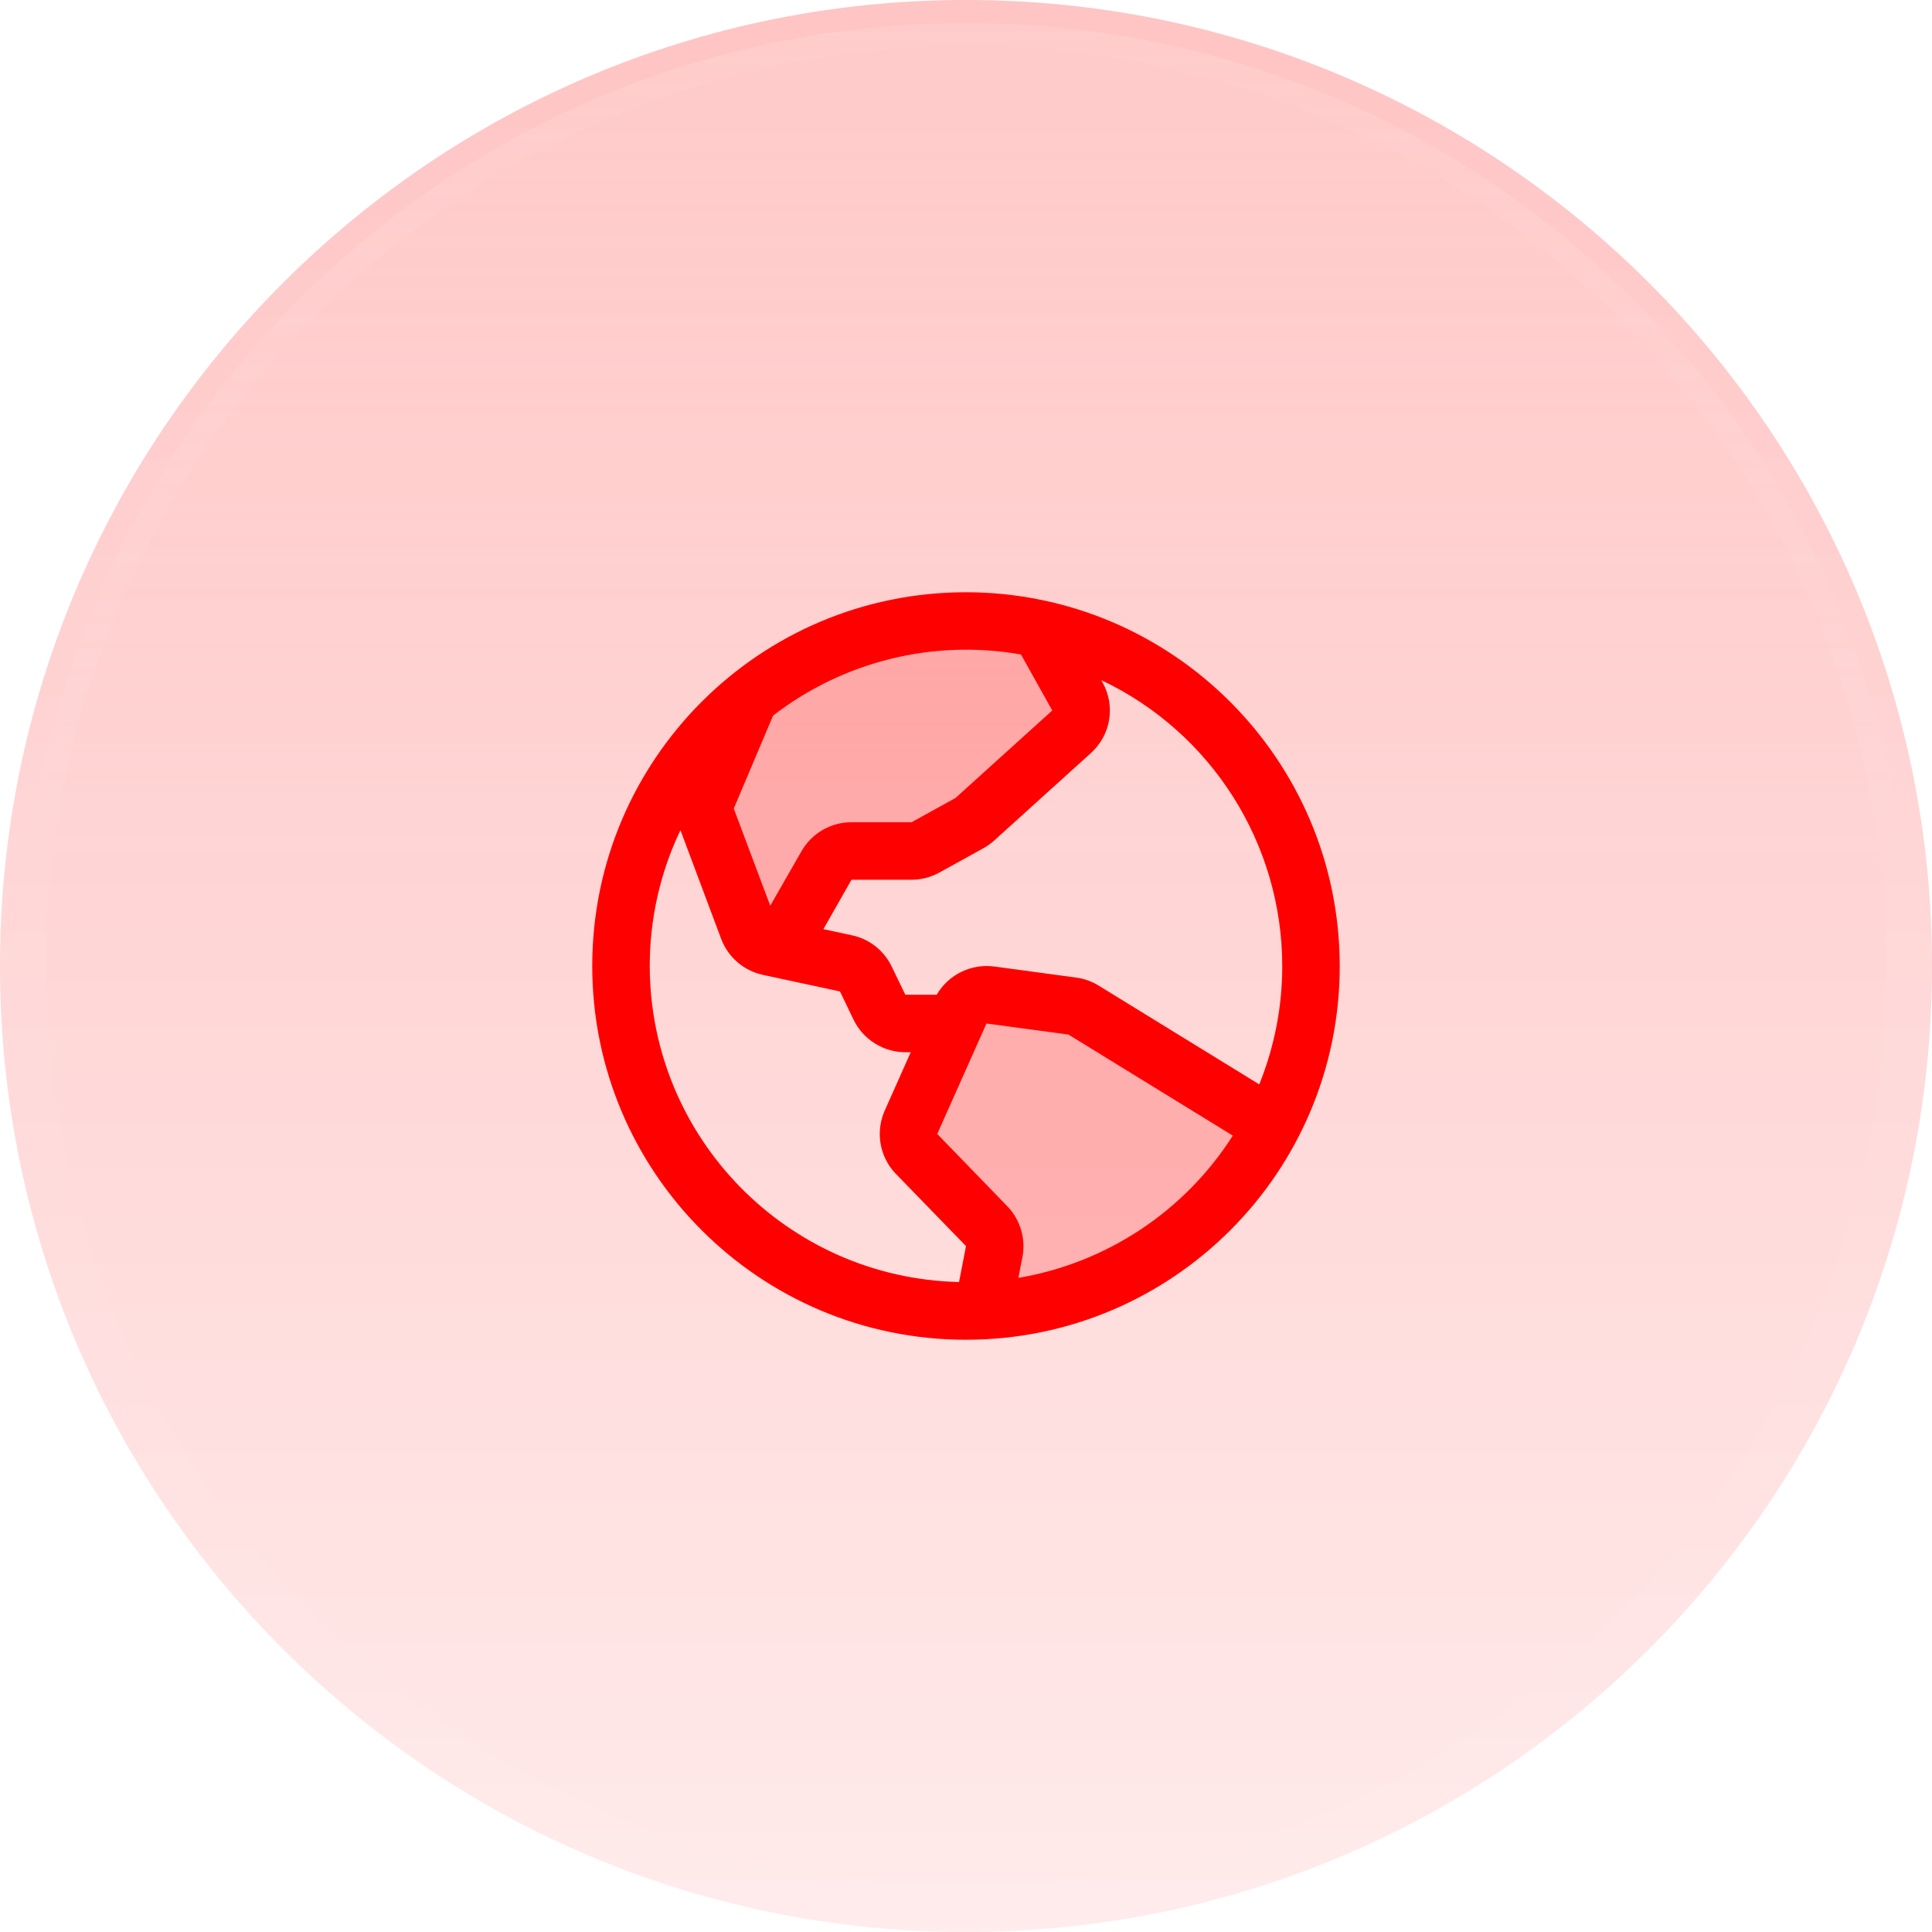
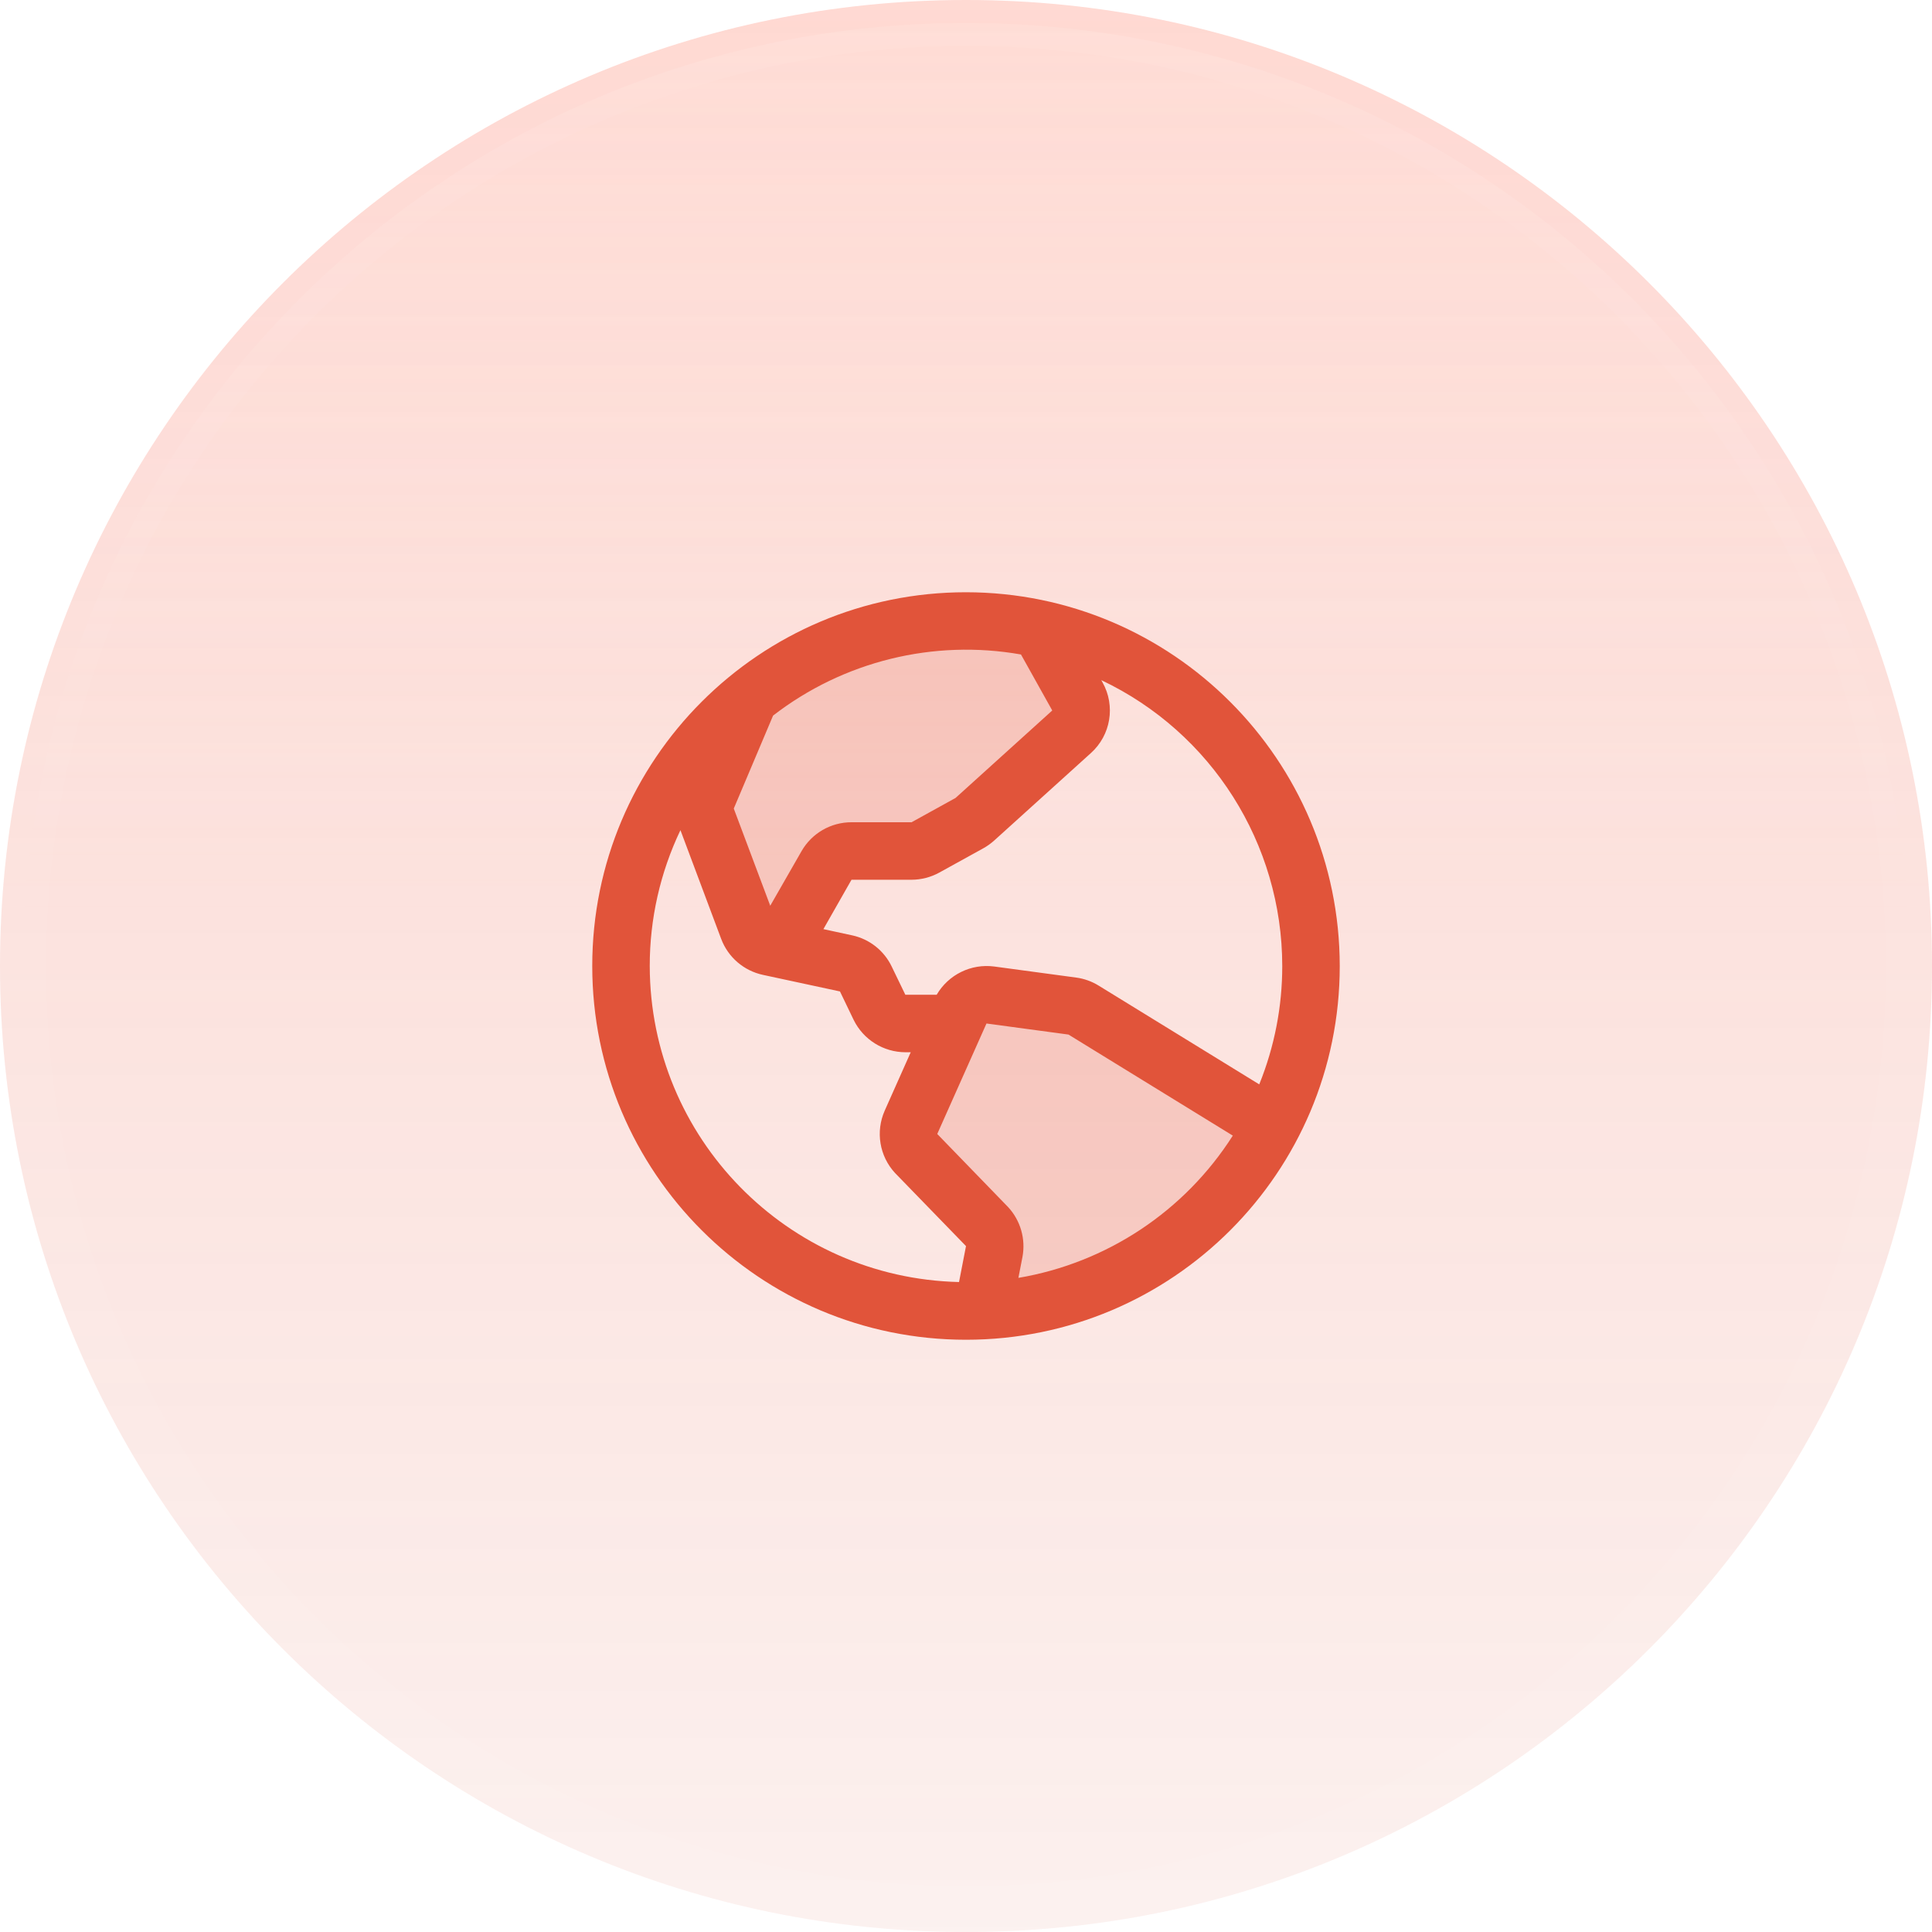
<svg xmlns="http://www.w3.org/2000/svg" width="42" height="42" viewBox="0 0 42 42" fill="none">
  <defs>
    <linearGradient id="badgeBg" x1="21" y1="0" x2="21" y2="42" gradientUnits="userSpaceOnUse">
-       <stop stop-color="#ff0000" stop-opacity="0.24" />
-       <stop offset="1" stop-color="#ff0000" stop-opacity="0.08" />
+       <stop stop-color="#ff5a3d" stop-opacity="0.24" />
+       <stop offset="1" stop-color="#d8462f" stop-opacity="0.08" />
    </linearGradient>
    <linearGradient id="shine" x1="21" y1="0" x2="21" y2="20" gradientUnits="userSpaceOnUse">
      <stop stop-color="#fff9f4" stop-opacity="0.14" />
      <stop offset="1" stop-color="#fff9f4" stop-opacity="0" />
    </linearGradient>
  </defs>
  <circle cx="21" cy="21" r="21" fill="url(#badgeBg)" />
  <circle cx="21" cy="21" r="20.5" stroke="rgba(255,255,255,0.04)" />
  <path d="M21 0.5a20.5 20.5 0 0 1 20.5 20.5h-41A20.5 20.5 0 0 1 21 0.5Z" fill="url(#shine)" />
-   <g transform="translate(11 11) scale(0.078125)" fill="#ff0000">
+   <g transform="translate(11 11) scale(0.078125)" fill="#e1543a">
    <path opacity="0.2" d="M213.09,172.48a96,96,0,0,1-80.41,51.41l3.17-16.44a8,8,0,0,0-2-6.95l-19.74-20.33a8,8,0,0,1-1.44-8.69l13.7-30.74a8,8,0,0,1,8.38-4.67l22.82,3.08a8.11,8.11,0,0,1,3.12,1.11ZM116.71,95,129,88.24a7.46,7.46,0,0,0,1.5-1.07l26.91-24.33A8,8,0,0,0,159,53l-10.5-18.81A96.62,96.62,0,0,0,128,32,95.61,95.61,0,0,0,67.78,53.23L56,81.08A8,8,0,0,0,55.88,87l11.5,30.67a8,8,0,0,0,5.81,5l2.69.58L89.2,100a8,8,0,0,1,6.94-4h16.71A7.9,7.9,0,0,0,116.71,95Z" />
    <path d="M128,24A104,104,0,1,0,232,128,104.11,104.11,0,0,0,128,24Zm88,104a87.62,87.62,0,0,1-6.4,32.94l-44.7-27.49a15.92,15.92,0,0,0-6.24-2.23l-22.82-3.08a16.11,16.11,0,0,0-16,7.86h-8.72l-3.8-7.86a15.91,15.91,0,0,0-11-8.67l-8-1.73L96.14,104h16.71a16.06,16.06,0,0,0,7.73-2l12.25-6.76a16.62,16.62,0,0,0,3-2.14l26.91-24.34A15.93,15.93,0,0,0,166,49.1l-.36-.65A88.11,88.11,0,0,1,216,128ZM143.31,41.34,152,56.9,125.09,81.24,112.85,88H96.14a16,16,0,0,0-13.88,8l-8.73,15.23L63.38,84.19,74.32,58.32a87.87,87.87,0,0,1,69-17ZM40,128a87.53,87.53,0,0,1,8.54-37.8l11.34,30.27a16,16,0,0,0,11.62,10l21.43,4.61L96.74,143a16.09,16.09,0,0,0,14.4,9h1.48l-7.23,16.23a16,16,0,0,0,2.86,17.37l.14.14L128,205.94l-1.94,10A88.11,88.11,0,0,1,40,128Zm102.58,86.78,1.13-5.81a16.09,16.09,0,0,0-4-13.9,1.85,1.85,0,0,1-.14-.14L120,174.74,133.7,144l22.82,3.08,45.72,28.12A88.18,88.18,0,0,1,142.58,214.78Z" />
  </g>
</svg>
